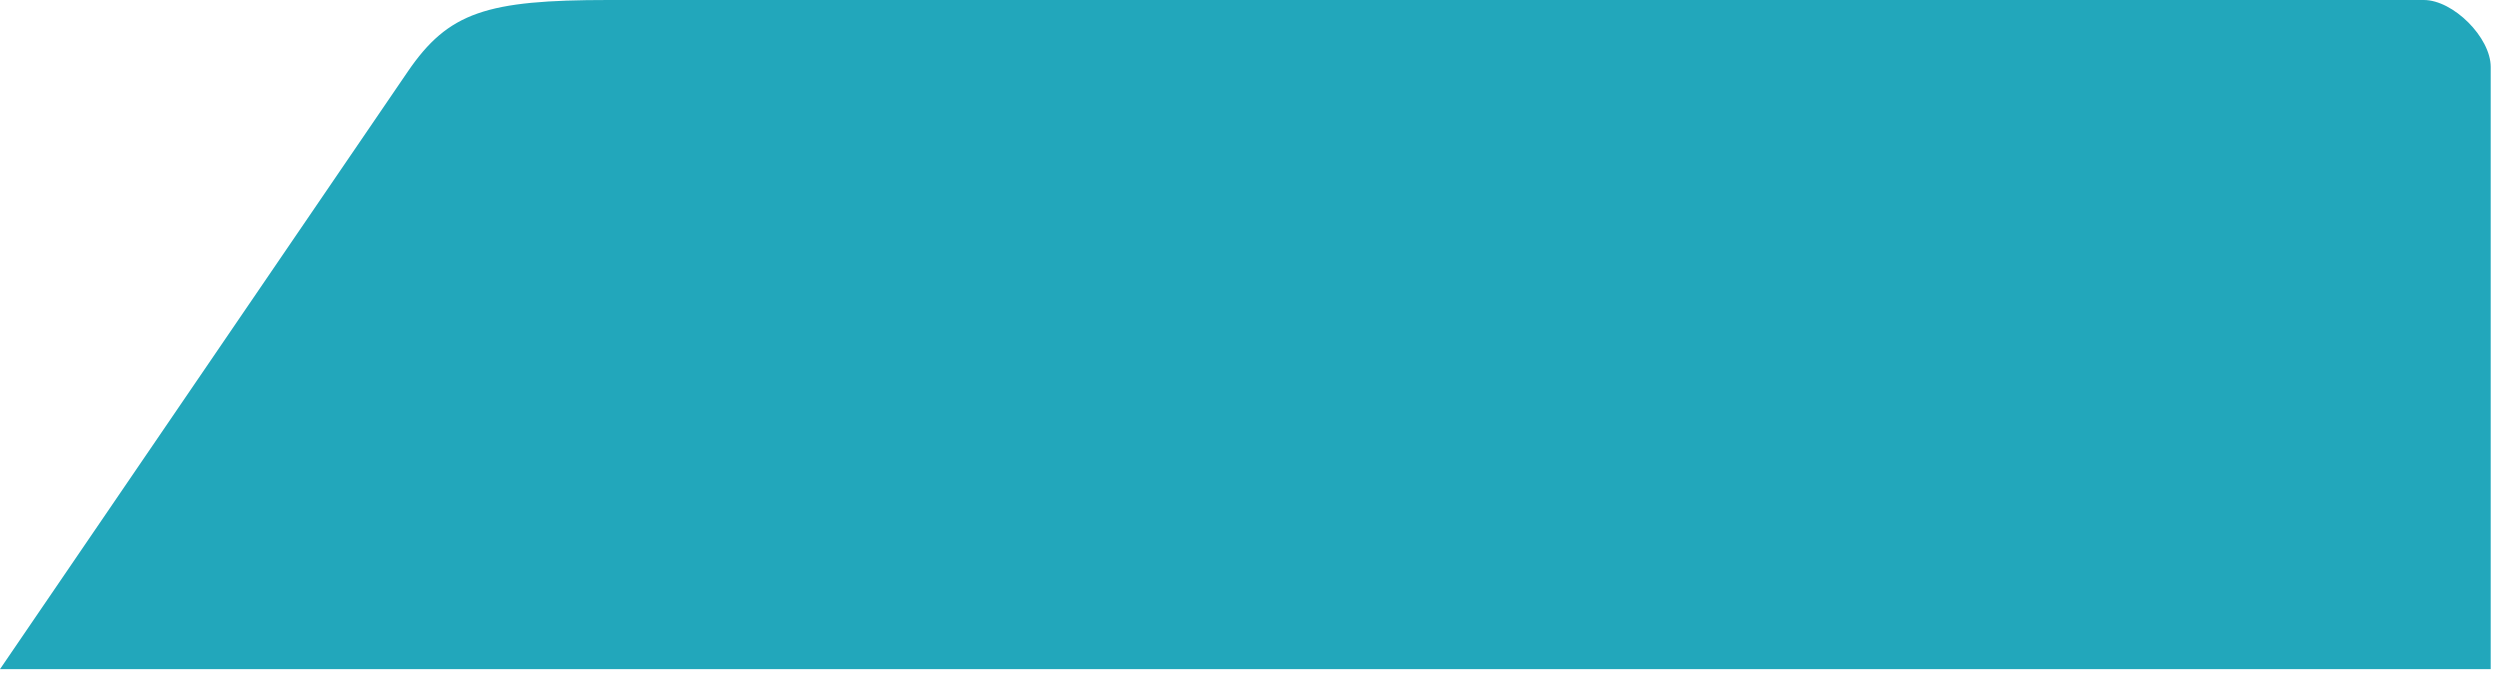
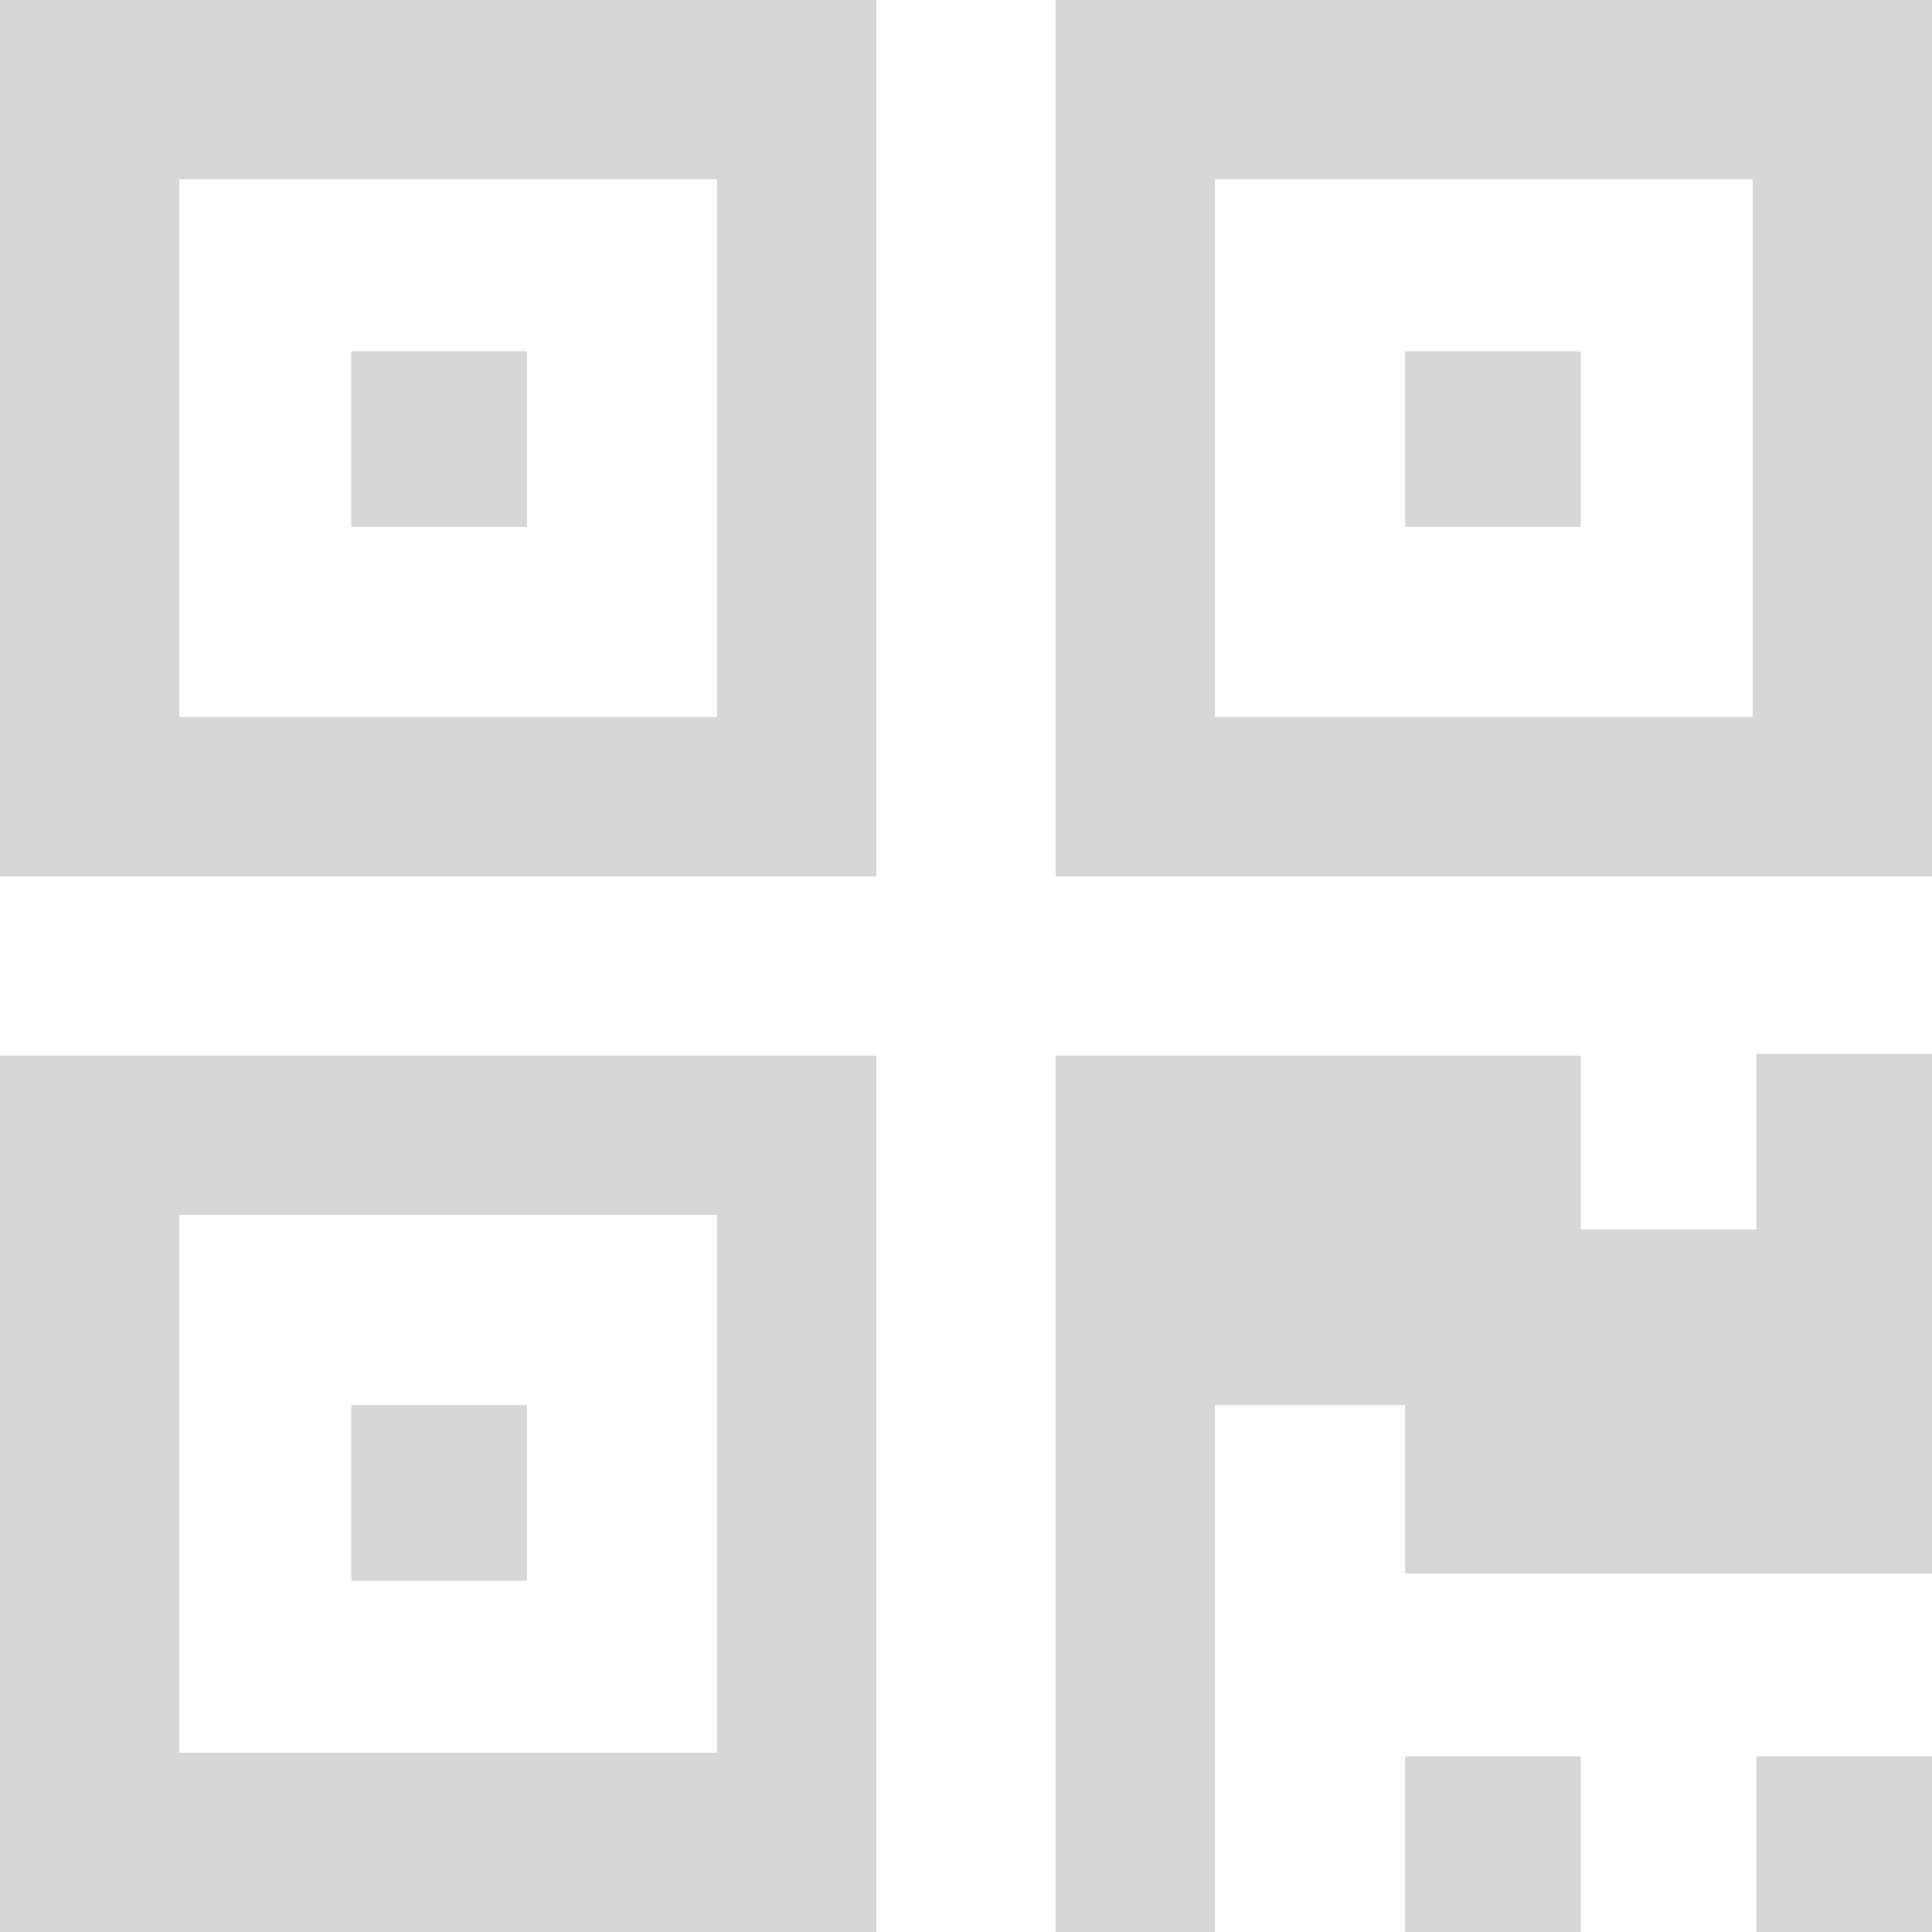
- <svg xmlns="http://www.w3.org/2000/svg" version="1.1" width="269px" height="73px">
-   <g transform="matrix(1 0 0 1 0 -158 )">
-     <path d="M 268 230  L 0 230  L 43.869 165.716  C 48.255 159.287  52.375 158  65.469 158  L 260.8 158  C 263.968 158  268 162.032  268 165.2  L 268 230  Z " fill-rule="nonzero" fill="#22a7bb" stroke="none" />
+ <svg xmlns="http://www.w3.org/2000/svg" version="1.1" width="97px" height="97px">
+   <g transform="matrix(1 0 0 1 -569 -749 )">
+     <path d="M 17.636 70.545  L 26.455 70.545  L 26.455 79.364  L 17.636 79.364  L 17.636 70.545  Z M 17.636 17.636  L 26.455 17.636  L 26.455 26.455  L 17.636 26.455  L 17.636 17.636  Z M 70.545 17.636  L 79.364 17.636  L 79.364 26.455  L 70.545 26.455  L 70.545 17.636  Z M 9 61  L 9 88  L 36 88  L 36 61  L 9 61  Z M 9 9  L 9 36  L 36 36  L 36 9  L 9 9  Z M 61 9  L 61 36  L 88 36  L 88 9  L 61 9  Z M 0 53  L 44 53  L 44 97  L 0 97  L 0 53  Z M 70.545 88.182  L 79.364 88.182  L 79.364 97  L 70.545 97  L 70.545 88.182  Z M 88.182 88.182  L 97 88.182  L 97 97  L 88.182 97  L 88.182 88.182  Z M 88.182 52.909  L 97 52.909  L 97 79  L 70.545 79  L 70.545 70.545  L 61 70.545  L 61 97  L 53 97  L 53 53  L 79.364 53  L 79.364 61.727  L 88.182 61.727  L 88.182 52.909  Z M 0 0  L 44 0  L 44 44  L 0 44  L 0 0  Z M 53 0  L 97 0  L 97 44  L 53 44  L 53 0  Z " fill-rule="nonzero" fill="#d7d7d7" stroke="none" transform="matrix(1 0 0 1 569 749 )" />
  </g>
</svg>
